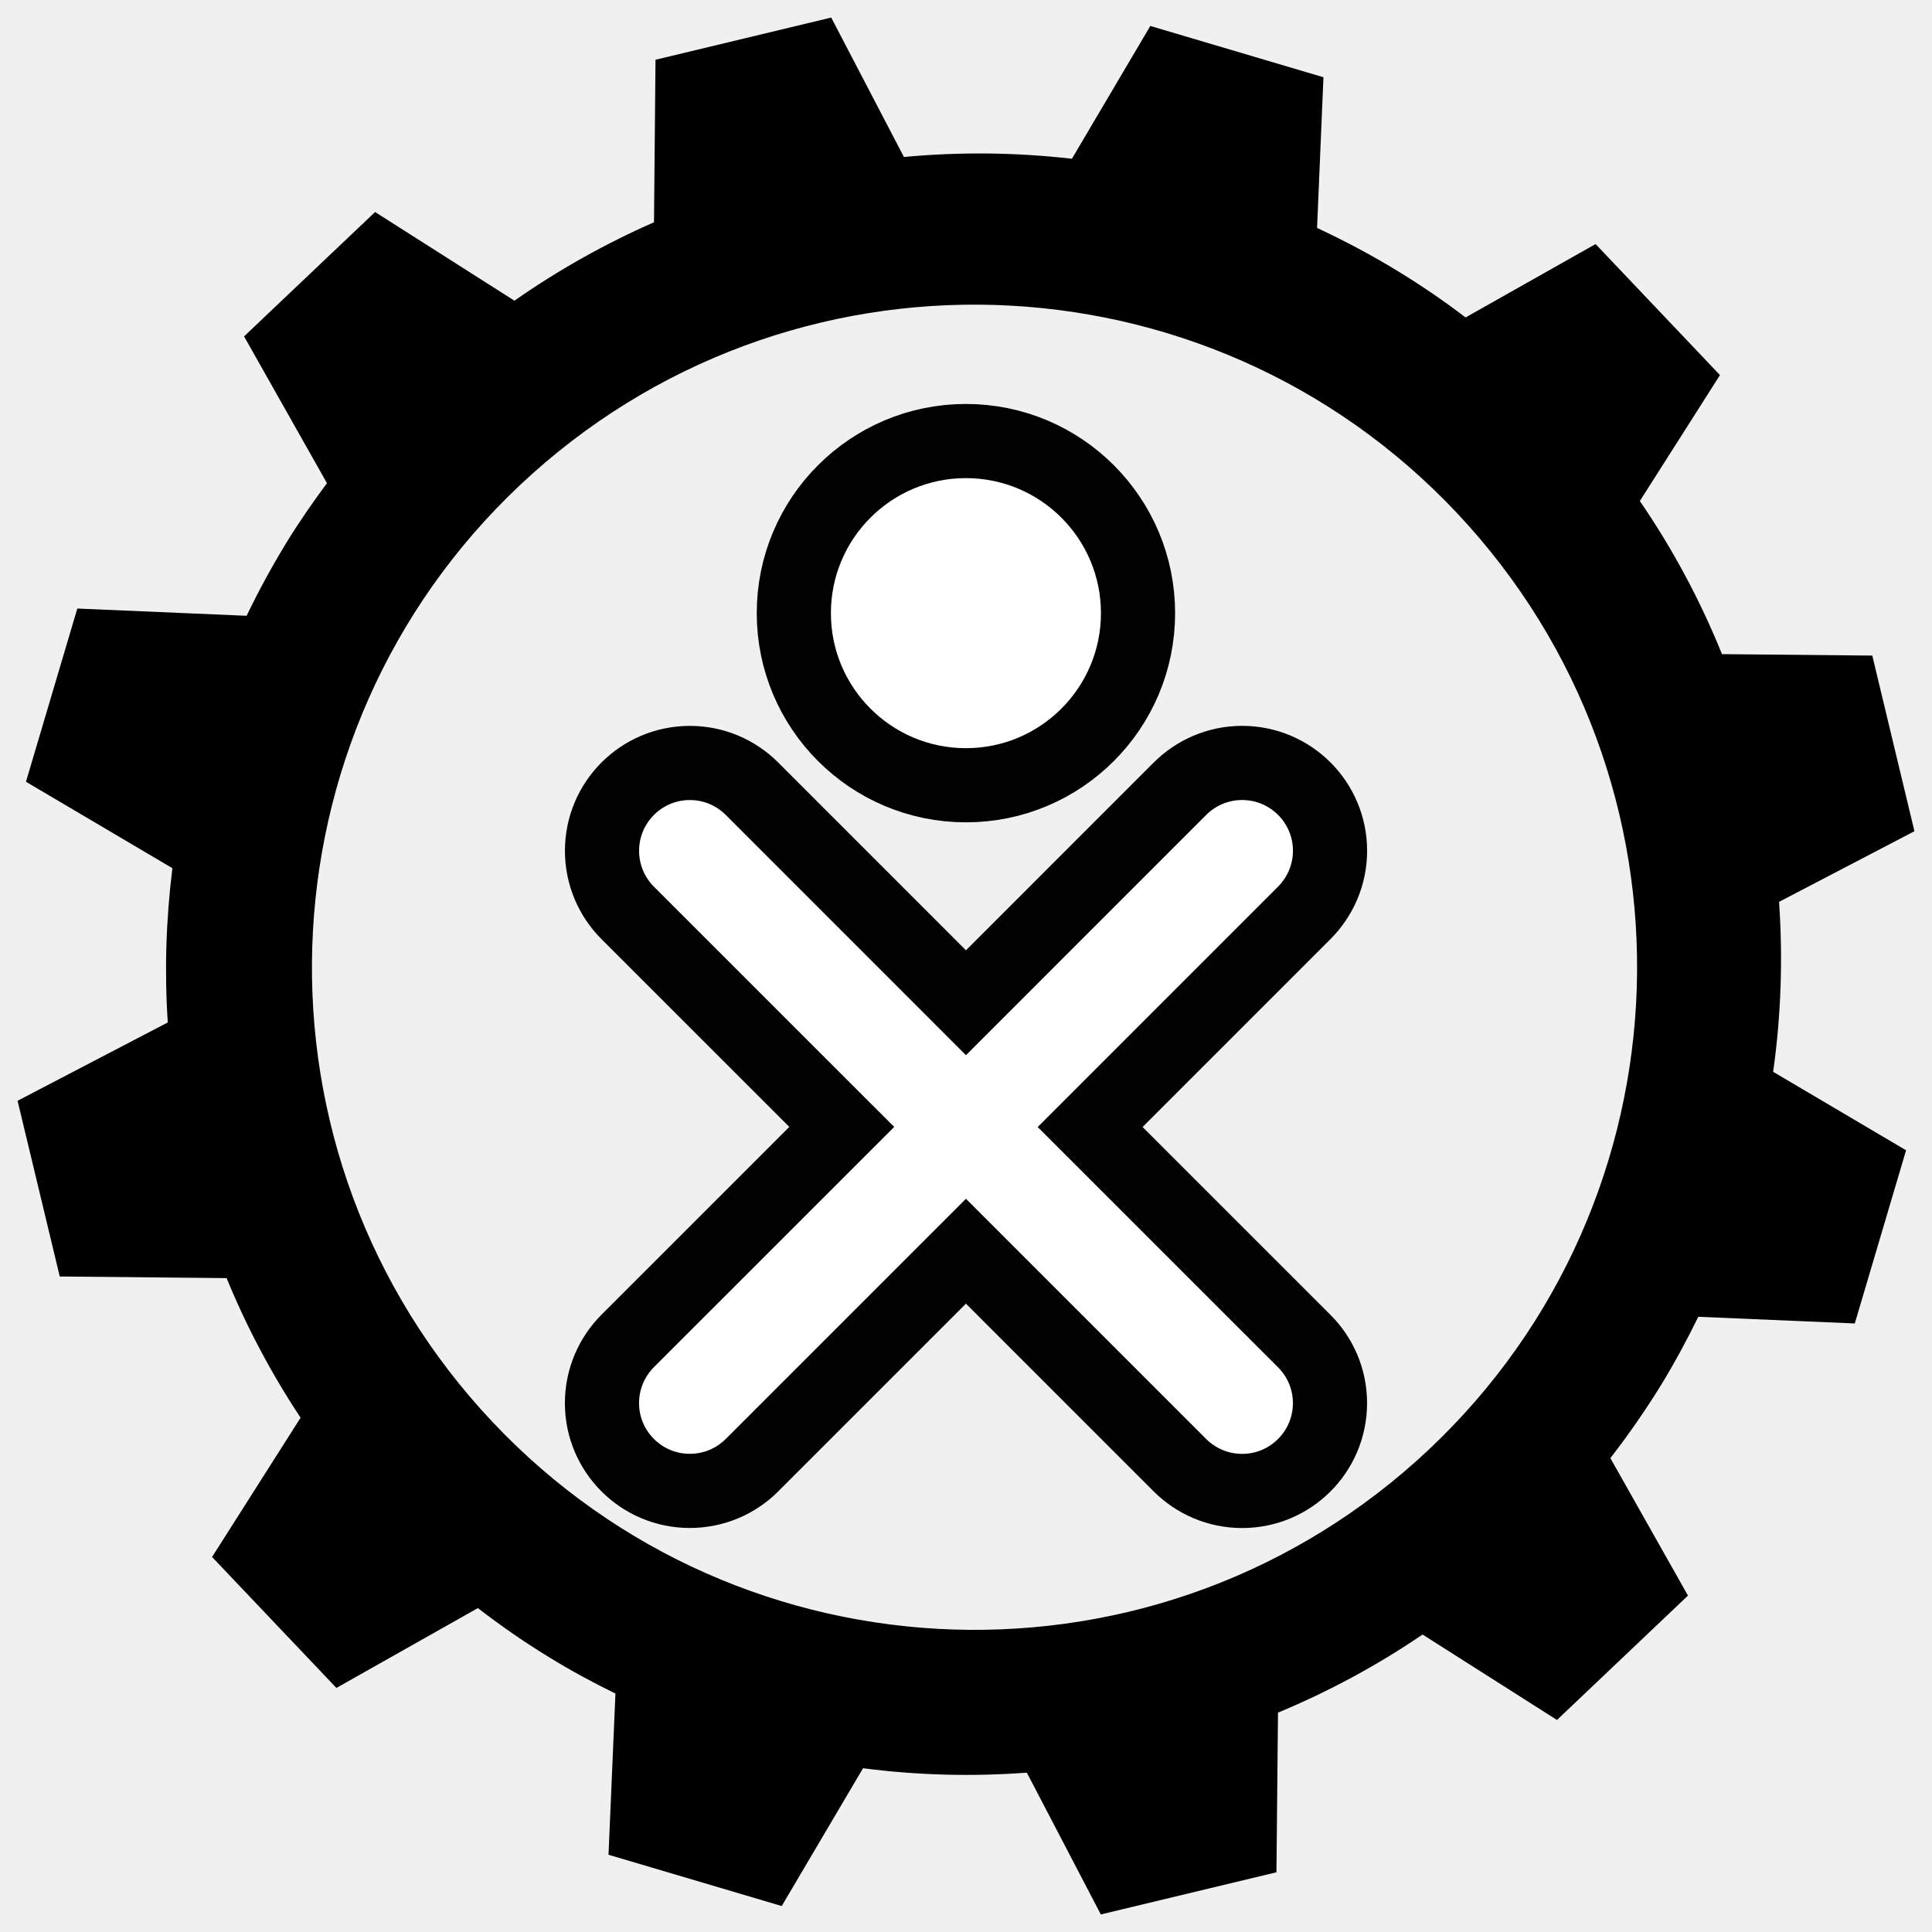
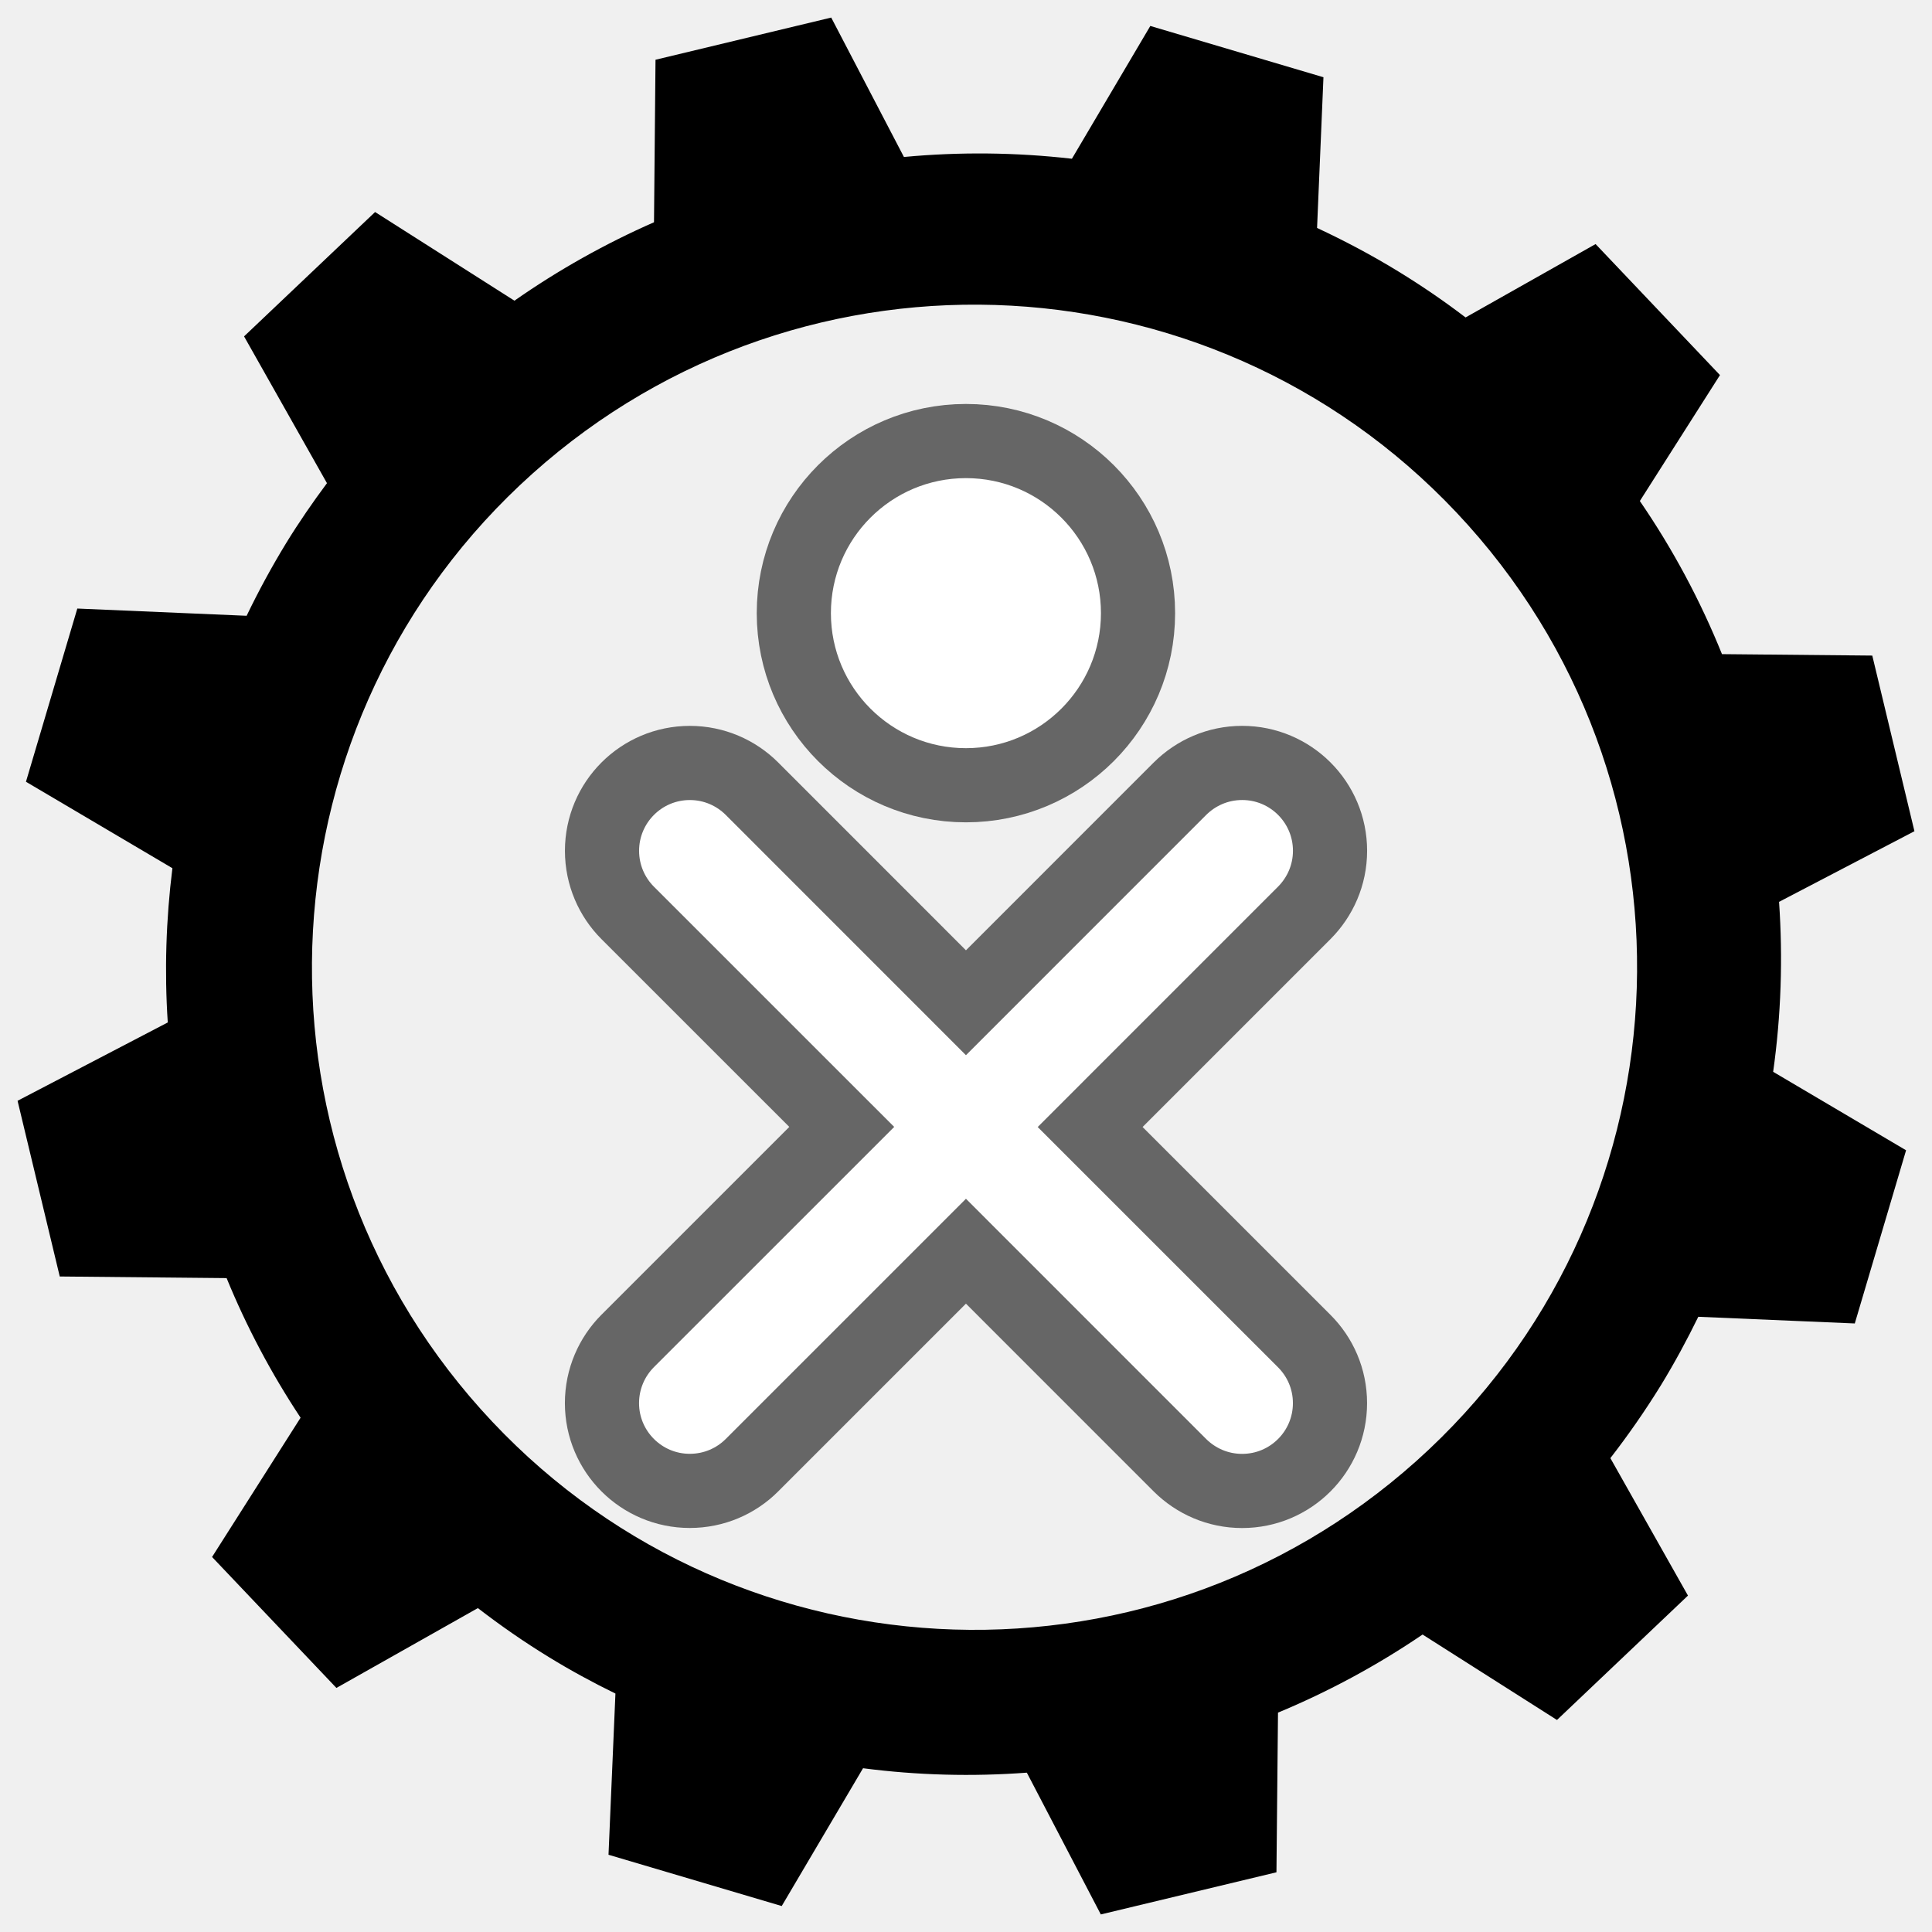
- <svg xmlns="http://www.w3.org/2000/svg" version="1.1" width="55" height="55" viewBox="0 0 55 55" id="Layer_1" xml:space="preserve">
+ <svg xmlns="http://www.w3.org/2000/svg" height="55" id="Layer_1" version="1.1" viewBox="0 0 55 55" width="55" xml:space="preserve">
  <defs id="defs11" />
  <path d="m 46.683,14.263 2.281,-3.585 -3.541,-3.73 -3.701,2.089 C 41.111,8.571 40.471,8.133 39.802,7.724 39.048,7.262 38.276,6.854 37.494,6.489 L 37.676,2.199 32.747,0.739 30.515,4.519 C 28.92,4.337 27.317,4.32 25.733,4.469 L 23.663,0.5 18.661,1.701 18.618,6.327 C 17.233,6.936 15.9,7.682 14.645,8.56 L 10.678,6.036 6.948,9.576 9.308,13.755 c -0.407,0.547 -0.797,1.112 -1.16,1.703 -0.414,0.678 -0.789,1.37 -1.127,2.072 l -4.82,-0.206 -1.462,4.931 4.169,2.461 c -0.183,1.465 -0.228,2.935 -0.132,4.391 l -4.276,2.23 1.201,5.002 4.75,0.046 c 0.567,1.384 1.272,2.716 2.106,3.974 l -2.52,3.965 3.54,3.728 4.027,-2.273 c 0.642,0.495 1.314,0.963 2.022,1.396 0.619,0.38 1.253,0.724 1.894,1.037 l -0.197,4.589 4.931,1.46 2.315,-3.923 c 1.556,0.202 3.116,0.241 4.663,0.126 l 2.106,4.036 5,-1.2 0.044,-4.545 c 1.435,-0.596 2.816,-1.34 4.116,-2.223 l 3.826,2.432 3.729,-3.541 -2.209,-3.913 c 0.509,-0.657 0.989,-1.346 1.437,-2.072 0.39,-0.638 0.744,-1.293 1.066,-1.952 l 4.455,0.19 1.46,-4.93 -3.784,-2.234 c 0.227,-1.613 0.279,-3.236 0.168,-4.838 L 54.5,23.663 53.3,18.663 49.021,18.622 C 48.405,17.097 47.624,15.634 46.683,14.263 z M 13.688,40.118 C 6.741,32.358 7.401,20.431 15.16,13.482 c 7.761,-6.948 19.689,-6.29 26.637,1.472 6.948,7.762 6.286,19.687 -1.473,26.635 -7.762,6.949 -19.688,6.29 -26.636,-1.471 z" id="path5" />
-   <g transform="matrix(0.6032273,0,0,0.6032273,10.98696,10.91065)" id="stock-xo_1_" style="display:block">
-     <path d="m 33.233,35.1 10.102,10.1 c 0.752,0.75 1.217,1.783 1.217,2.932 0,2.287 -1.855,4.143 -4.146,4.143 -1.145,0 -2.178,-0.463 -2.932,-1.211 l -10.102,-10.103 -10.1,10.1 c -0.75,0.75 -1.787,1.211 -2.934,1.211 -2.284,0 -4.143,-1.854 -4.143,-4.141 0,-1.146 0.465,-2.184 1.212,-2.934 L 21.511,35.095 11.409,24.995 c -0.747,-0.748 -1.212,-1.785 -1.212,-2.93 0,-2.289 1.854,-4.146 4.146,-4.146 1.143,0 2.18,0.465 2.93,1.214 L 27.372,29.235 37.474,19.132 c 0.754,-0.749 1.787,-1.214 2.934,-1.214 2.289,0 4.146,1.856 4.146,4.145 0,1.146 -0.467,2.18 -1.217,2.932 L 33.233,35.1 z" id="path4447" style="fill:#ffffff;stroke:#010101;stroke-width:3.5" />
-     <circle cx="27.371" cy="10.849" r="8.122" id="circle4449" style="fill:#ffffff;stroke:#010101;stroke-width:3.5" />
+   <g id="stock-xo_1_" style="display:block" transform="matrix(0.6032273,0,0,0.6032273,10.98696,10.91065)">
+     <path d="m 33.233,35.1 10.102,10.1 c 0.752,0.75 1.217,1.783 1.217,2.932 0,2.287 -1.855,4.143 -4.146,4.143 -1.145,0 -2.178,-0.463 -2.932,-1.211 l -10.102,-10.103 -10.1,10.1 c -0.75,0.75 -1.787,1.211 -2.934,1.211 -2.284,0 -4.143,-1.854 -4.143,-4.141 0,-1.146 0.465,-2.184 1.212,-2.934 L 21.511,35.095 11.409,24.995 c -0.747,-0.748 -1.212,-1.785 -1.212,-2.93 0,-2.289 1.854,-4.146 4.146,-4.146 1.143,0 2.18,0.465 2.93,1.214 L 27.372,29.235 37.474,19.132 c 0.754,-0.749 1.787,-1.214 2.934,-1.214 2.289,0 4.146,1.856 4.146,4.145 0,1.146 -0.467,2.18 -1.217,2.932 L 33.233,35.1 z" id="path4447" style="fill:#ffffff;stroke:#666666;stroke-width:3.5" />
+     <circle cx="27.371" cy="10.849" id="circle4449" r="8.122" style="fill:#ffffff;stroke:#666666;stroke-width:3.5" />
  </g>
</svg>
